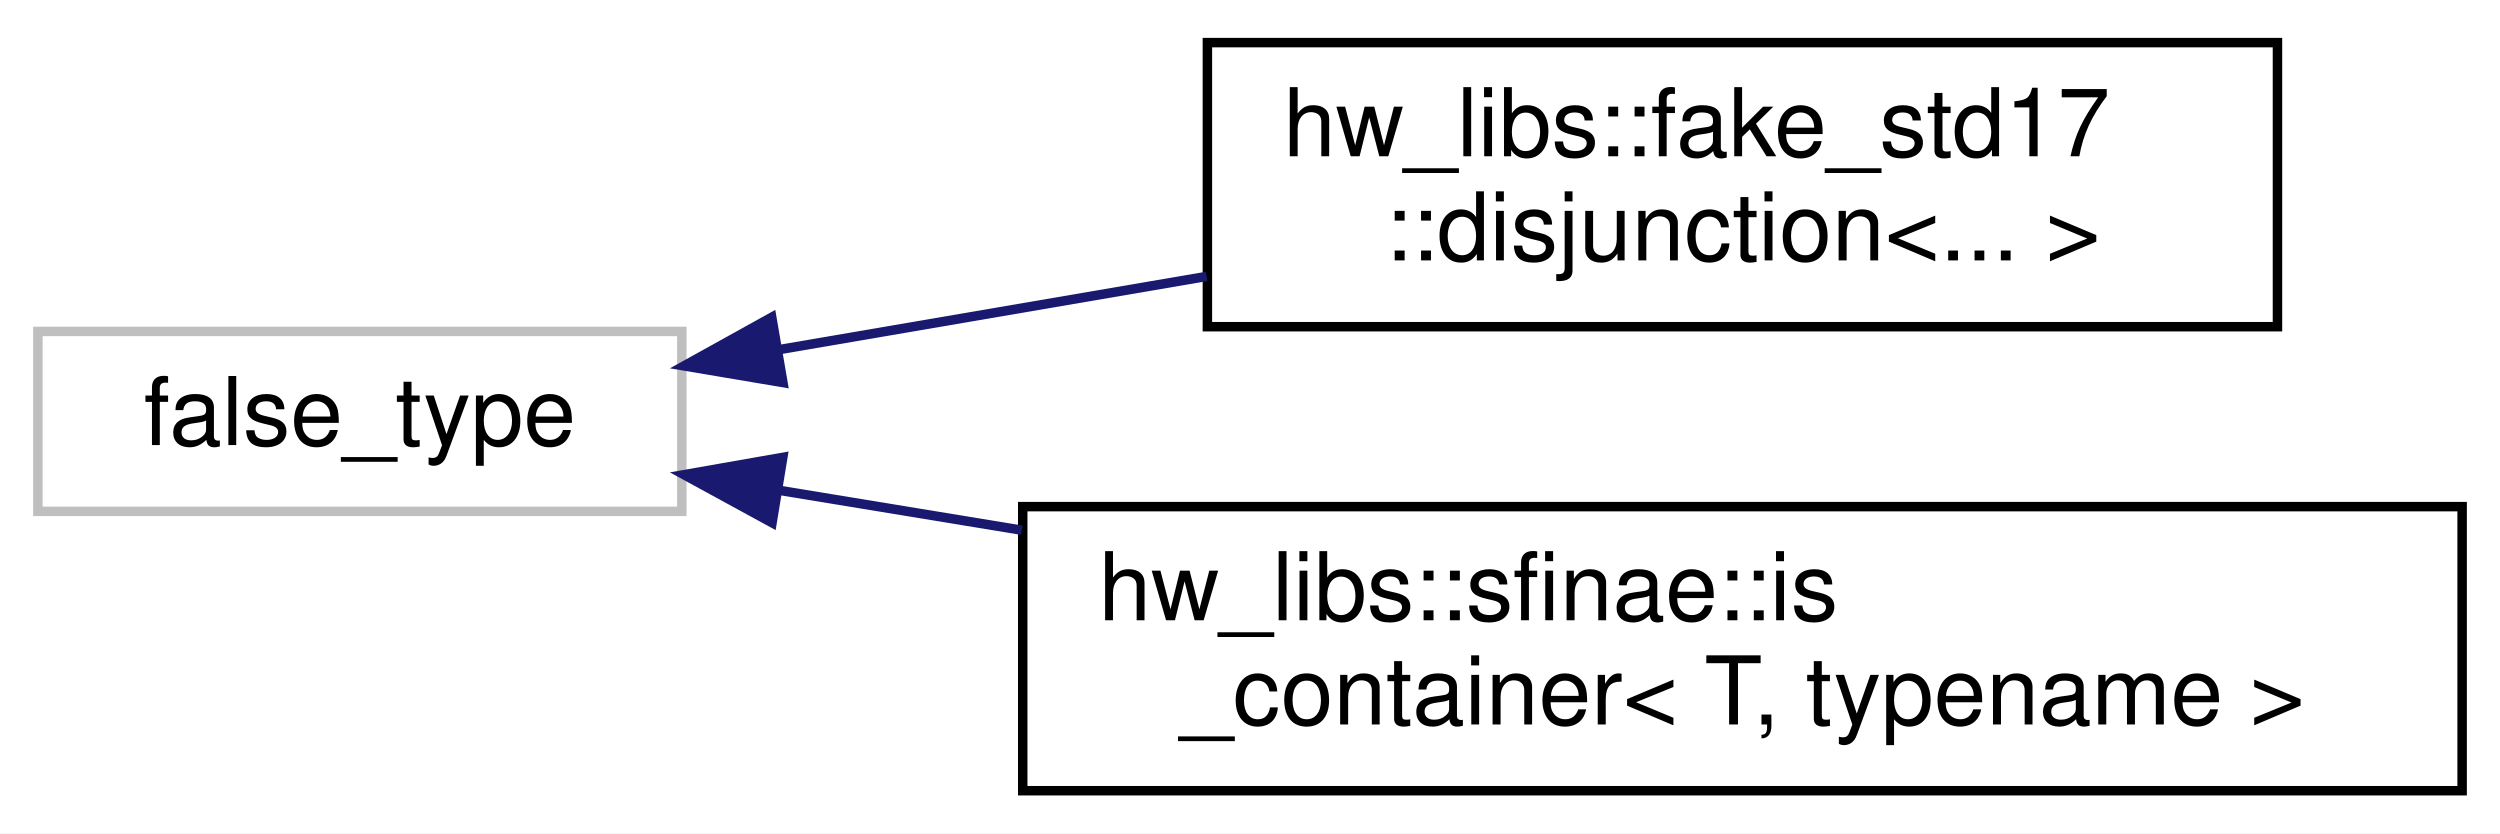
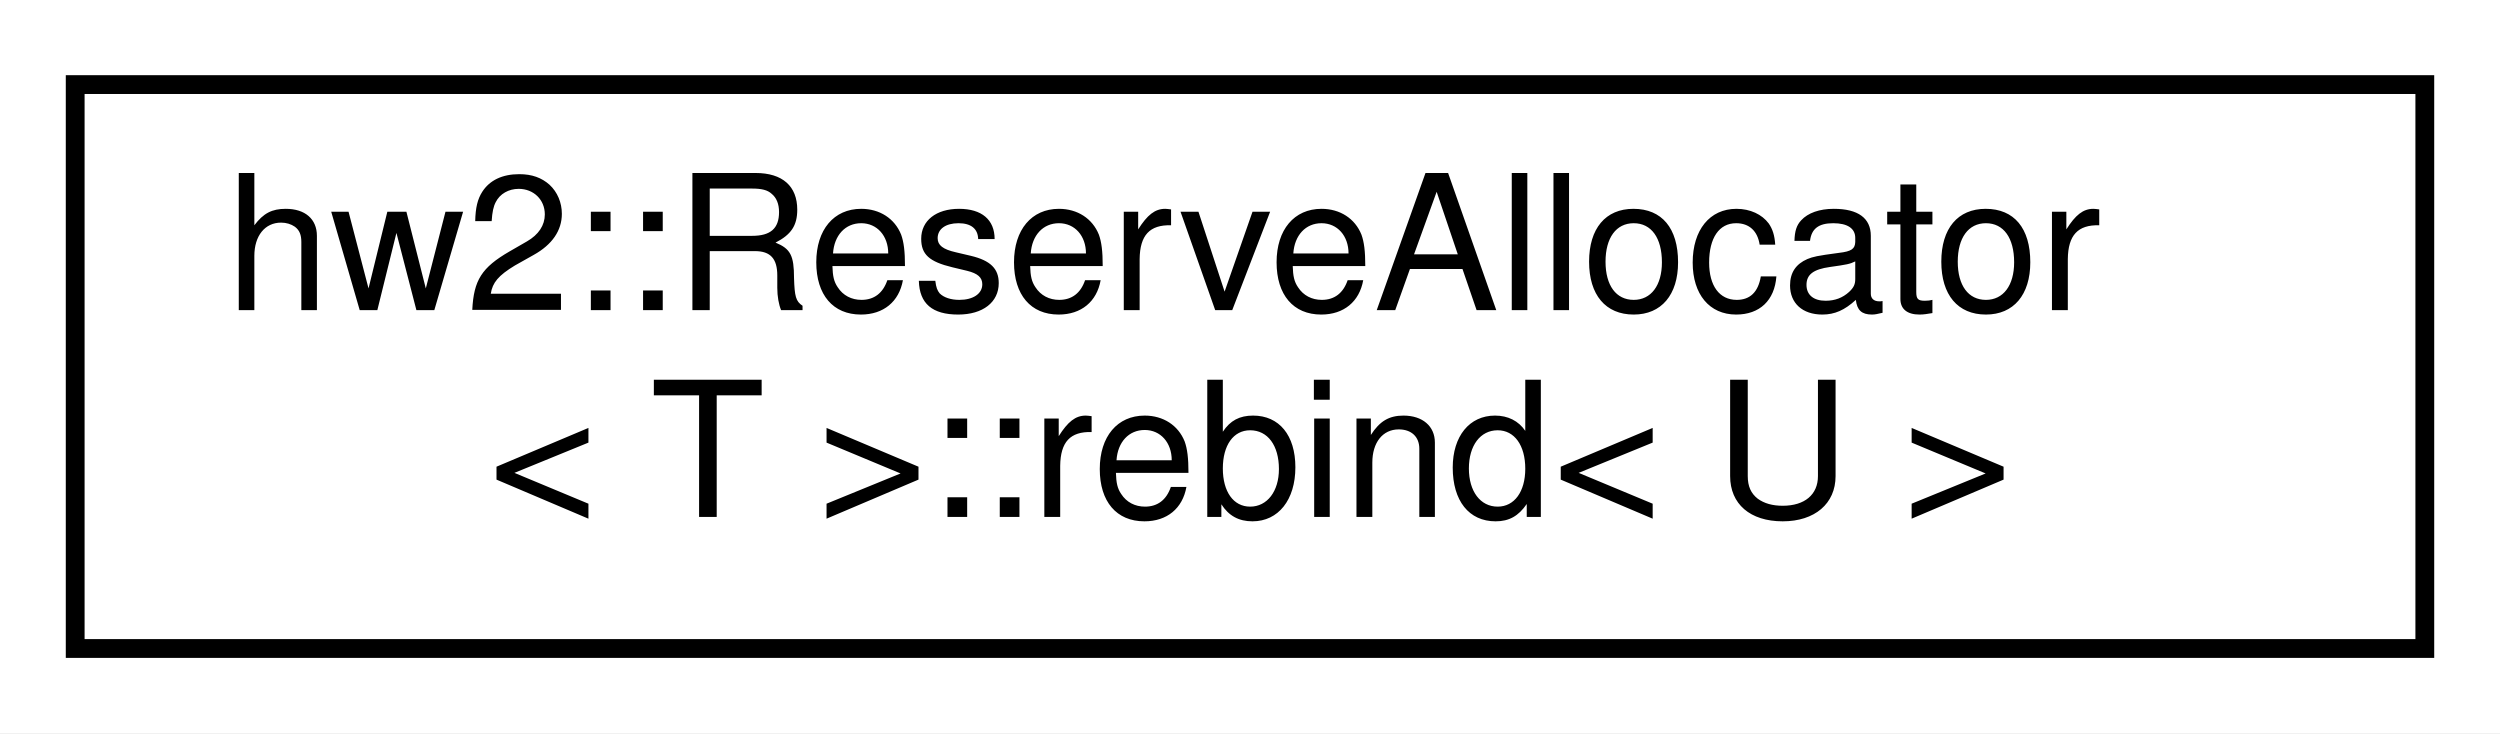
- <svg xmlns="http://www.w3.org/2000/svg" xmlns:xlink="http://www.w3.org/1999/xlink" width="264pt" height="88pt" viewBox="0.00 0.00 264.00 88.00">
-   <g id="graph0" class="graph" transform="scale(1 1) rotate(0) translate(4 84)">
-     <polygon fill="#ffffff" stroke="transparent" points="-4,4 -4,-84 260,-84 260,4 -4,4" />
+ <svg xmlns="http://www.w3.org/2000/svg" xmlns:xlink="http://www.w3.org/1999/xlink" width="133pt" height="39pt" viewBox="0.00 0.00 133.00 39.00">
+   <g id="graph0" class="graph" transform="scale(1 1) rotate(0) translate(4 35)">
+     <polygon fill="#ffffff" stroke="transparent" points="-4,4 -4,-35 129,-35 129,4 -4,4" />
    <g id="node1" class="node">
      <g id="a_node1">
-         <a xlink:title=" ">
-           <polygon fill="#ffffff" stroke="#bfbfbf" points="0,-30 0,-49 68,-49 68,-30 0,-30" />
-           <text text-anchor="middle" x="34" y="-37" font-family="Helvetica,sans-Serif" font-size="10.00" fill="#000000">false_type</text>
+         <a xlink:href="structhw2_1_1_reserve_allocator_1_1rebind.html" target="_top" xlink:title=" ">
+           <polygon fill="#ffffff" stroke="#000000" points="0,-.5 0,-30.5 125,-30.5 125,-.5 0,-.5" />
+           <text text-anchor="start" x="8" y="-18.5" font-family="Helvetica,sans-Serif" font-size="10.00" fill="#000000">hw2::ReserveAllocator</text>
+           <text text-anchor="middle" x="62.5" y="-7.5" font-family="Helvetica,sans-Serif" font-size="10.00" fill="#000000">&lt; T &gt;::rebind&lt; U &gt;</text>
        </a>
      </g>
    </g>
-     <g id="node2" class="node">
-       <g id="a_node2">
-         <a xlink:href="structhw__libs_1_1fake__std17_1_1disjunction.html" target="_top" xlink:title=" ">
-           <polygon fill="#ffffff" stroke="#000000" points="123.5,-49.5 123.5,-79.5 236.5,-79.5 236.5,-49.5 123.5,-49.5" />
-           <text text-anchor="start" x="131.5" y="-67.5" font-family="Helvetica,sans-Serif" font-size="10.00" fill="#000000">hw_libs::fake_std17</text>
-           <text text-anchor="middle" x="180" y="-56.5" font-family="Helvetica,sans-Serif" font-size="10.00" fill="#000000">::disjunction&lt;... &gt;</text>
-         </a>
-       </g>
-     </g>
-     <g id="edge1" class="edge">
-       <path fill="none" stroke="#191970" d="M78.245,-47.076C92.471,-49.512 108.432,-52.245 123.419,-54.812" />
-       <polygon fill="#191970" stroke="#191970" points="78.678,-43.599 68.231,-45.361 77.496,-50.499 78.678,-43.599" />
-     </g>
-     <g id="node3" class="node">
-       <g id="a_node3">
-         <a xlink:href="structhw__libs_1_1sfinae_1_1is__container.html" target="_top" xlink:title=" ">
-           <polygon fill="#ffffff" stroke="#000000" points="104,-.5 104,-30.5 256,-30.5 256,-.5 104,-.5" />
-           <text text-anchor="start" x="112" y="-18.5" font-family="Helvetica,sans-Serif" font-size="10.00" fill="#000000">hw_libs::sfinae::is</text>
-           <text text-anchor="middle" x="180" y="-7.5" font-family="Helvetica,sans-Serif" font-size="10.00" fill="#000000">_container&lt; T, typename &gt;</text>
-         </a>
-       </g>
-     </g>
-     <g id="edge2" class="edge">
-       <path fill="none" stroke="#191970" d="M78.221,-32.231C86.38,-30.89 95.11,-29.454 103.9,-28.01" />
-       <polygon fill="#191970" stroke="#191970" points="77.53,-28.797 68.231,-33.873 78.666,-35.705 77.53,-28.797" />
-     </g>
  </g>
</svg>
